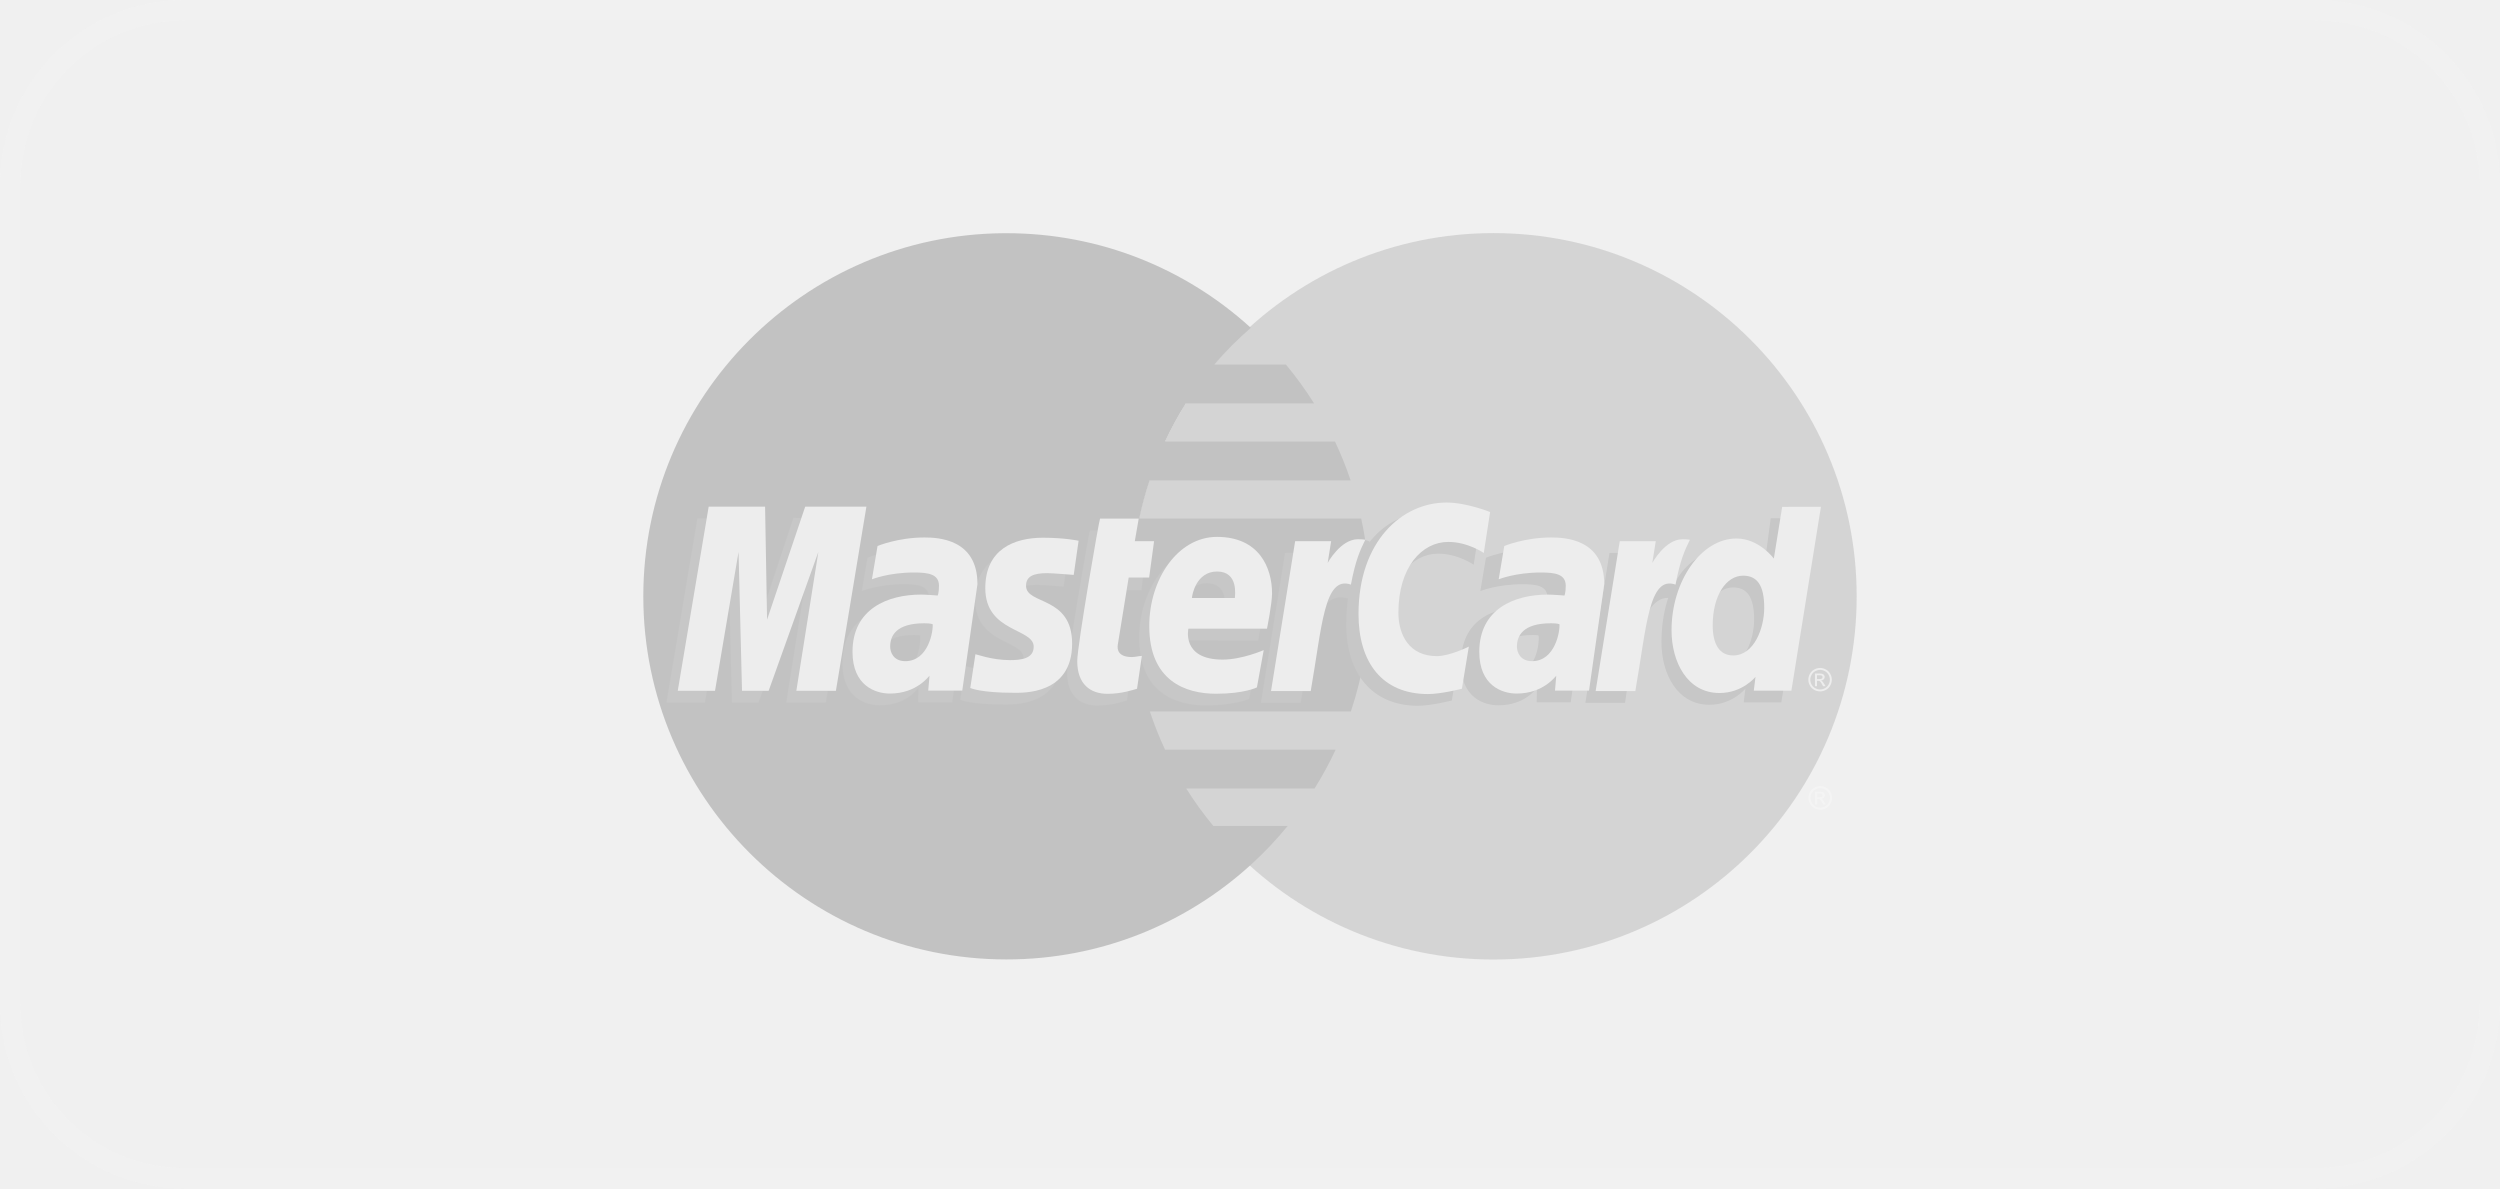
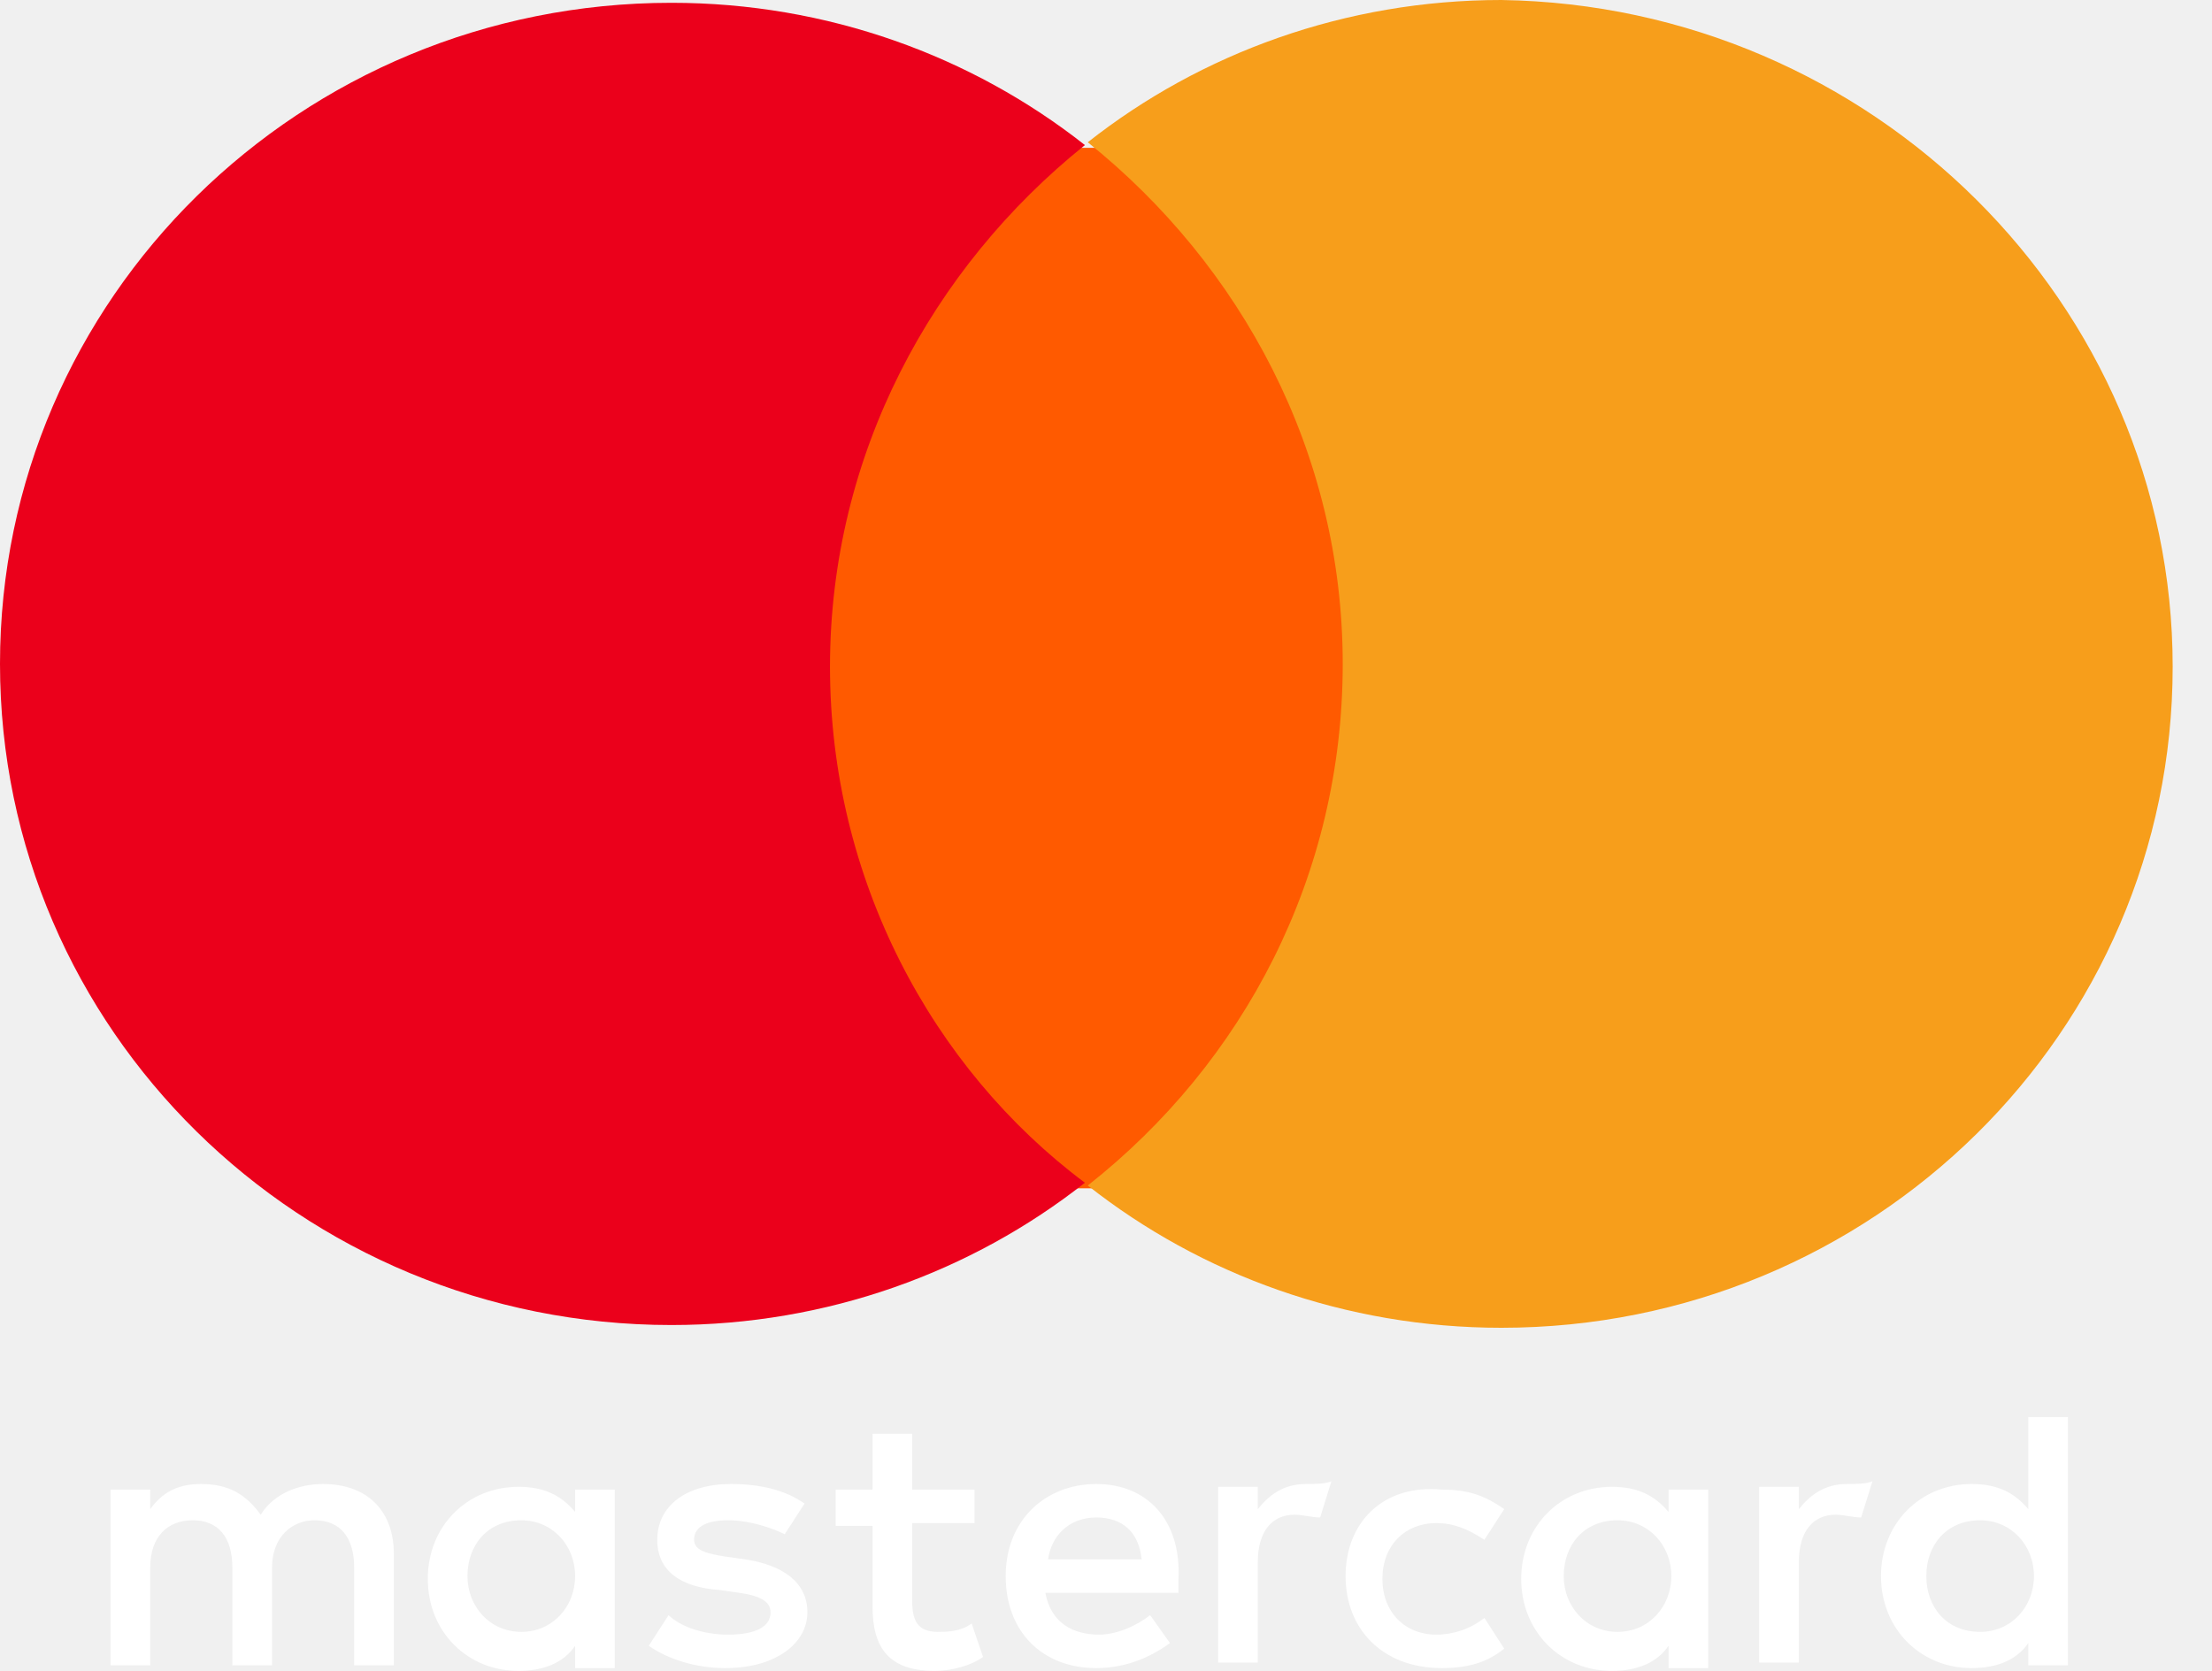
- <svg xmlns="http://www.w3.org/2000/svg" width="122" height="58" viewBox="0 0 122 58" fill="none">
-   <rect opacity="0.16" x="0.5" y="0.5" width="121" height="57" rx="8.5" stroke="#F9F9F9" />
-   <g opacity="0.3" clip-path="url(#clip0_600_463)">
-     <path d="M90.606 29.101C90.609 38.888 82.677 46.823 72.89 46.826C63.103 46.828 55.167 38.897 55.165 29.11C55.165 29.106 55.165 29.104 55.165 29.101C55.162 19.314 63.094 11.377 72.881 11.375C82.668 11.372 90.604 19.304 90.606 29.091C90.606 29.095 90.606 29.097 90.606 29.101Z" fill="#949494" />
-     <path d="M49 11.38C39.271 11.441 31.393 19.357 31.393 29.101C31.393 38.882 39.332 46.821 49.114 46.821C53.705 46.821 57.89 45.072 61.039 42.204C61.039 42.204 61.038 42.204 61.038 42.203H61.041C61.686 41.616 62.288 40.982 62.84 40.306H59.21C58.725 39.72 58.285 39.11 57.889 38.48H64.15C64.531 37.871 64.876 37.238 65.182 36.583H56.855C56.571 35.974 56.325 35.352 56.114 34.721H65.923C66.514 32.955 66.835 31.065 66.835 29.1C66.835 27.798 66.694 26.528 66.427 25.305H55.594C55.728 24.676 55.898 24.055 56.1 23.444H65.912C65.693 22.794 65.438 22.16 65.148 21.547H56.854C57.153 20.907 57.492 20.285 57.871 19.685H64.128C63.711 19.022 63.251 18.388 62.752 17.788H59.264C59.803 17.153 60.397 16.555 61.041 15.998C57.892 13.13 53.706 11.38 49.114 11.38C49.076 11.38 49.038 11.379 49 11.38Z" fill="#585858" />
-     <path d="M88.829 38.364C88.925 38.364 89.019 38.389 89.11 38.439C89.202 38.488 89.273 38.559 89.324 38.651C89.376 38.742 89.401 38.839 89.401 38.938C89.401 39.036 89.376 39.132 89.325 39.223C89.275 39.314 89.204 39.385 89.113 39.435C89.023 39.485 88.927 39.511 88.828 39.511C88.729 39.511 88.634 39.485 88.543 39.435C88.452 39.385 88.382 39.314 88.331 39.223C88.28 39.132 88.255 39.036 88.255 38.938C88.255 38.839 88.281 38.742 88.332 38.651C88.383 38.559 88.455 38.489 88.546 38.439C88.638 38.389 88.732 38.364 88.829 38.364ZM88.829 38.459C88.748 38.459 88.67 38.48 88.593 38.522C88.517 38.563 88.458 38.622 88.415 38.699C88.372 38.776 88.35 38.855 88.35 38.938C88.35 39.02 88.371 39.1 88.413 39.176C88.456 39.251 88.515 39.31 88.591 39.353C88.667 39.395 88.746 39.416 88.828 39.416C88.911 39.416 88.99 39.395 89.066 39.353C89.142 39.31 89.201 39.251 89.243 39.176C89.285 39.1 89.305 39.021 89.305 38.938C89.305 38.855 89.284 38.776 89.241 38.699C89.199 38.622 89.139 38.563 89.062 38.522C88.987 38.48 88.909 38.459 88.829 38.459ZM88.577 39.255V38.638H88.79C88.862 38.638 88.914 38.644 88.947 38.656C88.979 38.667 89.005 38.687 89.024 38.715C89.043 38.743 89.053 38.773 89.053 38.805C89.053 38.85 89.037 38.89 89.004 38.923C88.973 38.956 88.93 38.975 88.877 38.979C88.898 38.988 88.916 38.999 88.93 39.012C88.954 39.036 88.984 39.077 89.02 39.134L89.096 39.255H88.974L88.92 39.157C88.877 39.081 88.842 39.033 88.816 39.014C88.797 39 88.771 38.993 88.736 38.993H88.678V39.255H88.578M88.677 38.907H88.798C88.855 38.907 88.894 38.899 88.915 38.882C88.936 38.864 88.947 38.842 88.947 38.813C88.947 38.795 88.942 38.779 88.932 38.764C88.922 38.75 88.908 38.739 88.889 38.732C88.872 38.725 88.838 38.721 88.79 38.721H88.677V38.907" fill="white" />
-     <path d="M54.995 34.184L55.231 32.58C55.102 32.58 54.912 32.636 54.745 32.636C54.088 32.636 54.006 32.285 54.057 32.029L54.705 28.803H55.703L55.909 26.982H54.968L55.159 25.879H53.191C53.149 25.921 52.077 32.083 52.077 32.834C52.077 33.945 52.701 34.44 53.581 34.432C54.269 34.426 54.806 34.235 54.995 34.184Z" fill="#676767" />
-     <path d="M55.592 31.127C55.592 33.793 57.352 34.427 58.852 34.427C60.236 34.427 60.962 34.106 60.962 34.106L61.294 32.286C61.294 32.286 60.124 32.761 59.174 32.761C57.148 32.761 57.503 31.251 57.503 31.251L61.395 31.262C61.395 31.262 61.643 30.04 61.643 29.542C61.643 28.299 60.966 26.772 58.894 26.772C56.997 26.773 55.592 28.817 55.592 31.127ZM58.901 28.462C59.966 28.462 59.77 29.659 59.77 29.756H57.675C57.675 29.632 57.873 28.462 58.901 28.462Z" fill="#676767" />
-     <path d="M70.849 34.184L71.187 32.127C71.187 32.127 70.26 32.591 69.625 32.591C68.287 32.591 67.75 31.569 67.75 30.471C67.75 28.244 68.901 27.018 70.183 27.018C71.145 27.018 71.916 27.558 71.916 27.558L72.224 25.559C72.224 25.559 71.314 24.901 70.333 24.898C67.384 24.886 65.697 26.939 65.697 30.489C65.697 32.841 66.946 34.442 69.198 34.442C69.835 34.442 70.849 34.184 70.849 34.184Z" fill="#676767" />
-     <path d="M44.617 26.802C43.323 26.802 42.332 27.217 42.332 27.217L42.058 28.843C42.058 28.843 42.876 28.51 44.114 28.51C44.816 28.51 45.33 28.589 45.33 29.16C45.33 29.507 45.268 29.635 45.268 29.635C45.268 29.635 44.713 29.589 44.456 29.589C42.614 29.589 41.111 30.285 41.111 32.385C41.111 34.039 42.235 34.419 42.932 34.419C44.264 34.419 44.791 33.578 44.821 33.576L44.806 34.273C44.806 34.273 46.467 34.273 46.467 34.273L47.208 29.077C47.208 26.872 45.285 26.802 44.617 26.802ZM44.905 31.021C44.941 31.338 44.823 32.838 43.686 32.838C43.1 32.838 42.948 32.39 42.948 32.126C42.948 31.609 43.229 30.989 44.611 30.989C44.933 30.989 44.85 31.012 44.905 31.021Z" fill="#676767" />
-     <path d="M48.974 34.38C49.399 34.38 51.828 34.489 51.828 31.982C51.828 29.637 49.58 30.101 49.58 29.159C49.58 28.69 49.946 28.543 50.617 28.543C50.882 28.543 51.906 28.627 51.906 28.627L52.144 26.961C52.144 26.962 51.481 26.813 50.403 26.813C49.007 26.813 47.59 27.37 47.59 29.277C47.59 31.437 49.953 31.22 49.953 32.13C49.953 32.738 49.293 32.788 48.784 32.788C47.904 32.788 47.111 32.485 47.108 32.5L46.857 34.149C46.903 34.163 47.392 34.38 48.974 34.38Z" fill="#676767" />
-     <path d="M86.412 25.29L86.072 27.832C86.072 27.832 85.361 26.851 84.249 26.851C82.157 26.851 81.079 28.936 81.079 31.33C81.079 32.876 81.848 34.392 83.419 34.392C84.549 34.392 85.176 33.603 85.176 33.603L85.093 34.276H86.928L88.37 25.304L86.412 25.29ZM85.602 30.23C85.602 31.227 85.109 32.559 84.086 32.559C83.407 32.559 83.088 31.988 83.088 31.094C83.088 29.631 83.745 28.666 84.575 28.666C85.254 28.666 85.602 29.132 85.602 30.23Z" fill="#676767" />
-     <path d="M34.401 34.284L35.549 27.51L35.718 34.284H37.018L39.443 27.51L38.369 34.284H40.3L41.788 25.299L38.719 25.276L36.894 30.777L36.844 25.299H34.032L32.523 34.284H34.401Z" fill="#676767" />
-     <path d="M63.471 34.297C64.02 31.174 64.216 28.707 65.818 29.218C66.048 28.009 66.596 26.958 66.846 26.446C66.846 26.446 66.767 26.329 66.272 26.329C65.427 26.329 64.299 28.043 64.299 28.043L64.467 26.983H62.71L61.533 34.296H63.471V34.297Z" fill="#676767" />
-     <path d="M74.801 26.802C73.507 26.802 72.515 27.217 72.515 27.217L72.241 28.843C72.241 28.843 73.06 28.51 74.297 28.51C75 28.51 75.514 28.589 75.514 29.16C75.514 29.507 75.451 29.635 75.451 29.635C75.451 29.635 74.897 29.589 74.64 29.589C72.798 29.589 71.294 30.285 71.294 32.385C71.294 34.039 72.419 34.419 73.116 34.419C74.447 34.419 74.974 33.578 75.004 33.576L74.989 34.273H76.651L77.392 29.077C77.392 26.872 75.469 26.802 74.801 26.802ZM75.088 31.021C75.124 31.338 75.006 32.838 73.87 32.838C73.283 32.838 73.131 32.39 73.131 32.126C73.131 31.609 73.412 30.989 74.794 30.989C75.117 30.989 75.034 31.012 75.088 31.021Z" fill="#676767" />
-     <path d="M79.304 34.297C79.606 31.999 80.164 28.773 81.65 29.218C81.88 28.009 81.659 28.012 81.164 28.012C80.318 28.012 80.131 28.043 80.131 28.043L80.3 26.983H78.543L77.366 34.296H79.304V34.297Z" fill="#676767" />
-     <path d="M55.487 33.612L55.723 32.008C55.594 32.008 55.404 32.064 55.237 32.064C54.58 32.064 54.507 31.714 54.549 31.456L55.08 28.184H56.078L56.319 26.41H55.378L55.569 25.307H53.683C53.641 25.348 52.569 31.511 52.569 32.262C52.569 33.373 53.193 33.867 54.072 33.859C54.761 33.854 55.297 33.663 55.487 33.612Z" fill="#E7E7E7" />
-     <path d="M56.084 30.555C56.084 33.221 57.844 33.855 59.344 33.855C60.728 33.855 61.337 33.545 61.337 33.545L61.669 31.725C61.669 31.725 60.616 32.189 59.665 32.189C57.639 32.189 57.994 30.678 57.994 30.678H61.829C61.829 30.678 62.076 29.456 62.076 28.958C62.076 27.715 61.457 26.2 59.386 26.2C57.489 26.2 56.084 28.244 56.084 30.555ZM59.393 27.89C60.458 27.89 60.261 29.086 60.261 29.183H58.167C58.167 29.059 58.365 27.89 59.393 27.89Z" fill="#E7E7E7" />
-     <path d="M71.341 33.611L71.679 31.554C71.679 31.554 70.753 32.019 70.118 32.019C68.779 32.019 68.242 30.997 68.242 29.899C68.242 27.671 69.394 26.446 70.676 26.446C71.637 26.446 72.409 26.986 72.409 26.986L72.717 24.987C72.717 24.987 71.573 24.524 70.592 24.524C68.414 24.524 66.295 26.414 66.295 29.962C66.295 32.316 67.439 33.87 69.691 33.87C70.327 33.87 71.341 33.611 71.341 33.611Z" fill="#E7E7E7" />
-     <path d="M45.109 26.229C43.815 26.229 42.824 26.645 42.824 26.645L42.55 28.27C42.55 28.27 43.368 27.938 44.606 27.938C45.308 27.938 45.822 28.017 45.822 28.588C45.822 28.934 45.759 29.062 45.759 29.062C45.759 29.062 45.205 29.016 44.949 29.016C43.317 29.016 41.602 29.712 41.602 31.812C41.602 33.466 42.727 33.846 43.424 33.846C44.755 33.846 45.329 32.982 45.36 32.98L45.297 33.701H46.959L47.7 28.504C47.7 26.3 45.777 26.229 45.109 26.229ZM45.513 30.46C45.549 30.777 45.314 32.265 44.178 32.265C43.592 32.265 43.44 31.817 43.44 31.553C43.44 31.036 43.721 30.416 45.103 30.416C45.425 30.417 45.459 30.451 45.513 30.46Z" fill="#E7E7E7" />
-     <path d="M49.466 33.808C49.891 33.808 52.32 33.916 52.32 31.409C52.32 29.065 50.071 29.528 50.071 28.587C50.071 28.118 50.438 27.97 51.108 27.97C51.374 27.97 52.397 28.055 52.397 28.055L52.635 26.389C52.635 26.389 51.973 26.241 50.895 26.241C49.499 26.241 48.082 26.798 48.082 28.704C48.082 30.864 50.444 30.648 50.444 31.558C50.444 32.165 49.784 32.214 49.276 32.214C48.396 32.214 47.603 31.912 47.6 31.927L47.349 33.576C47.394 33.59 47.883 33.808 49.466 33.808Z" fill="#E7E7E7" />
-     <path d="M86.97 24.734L86.563 27.259C86.563 27.259 85.853 26.279 84.741 26.279C83.012 26.279 81.571 28.363 81.571 30.758C81.571 32.304 82.34 33.819 83.911 33.819C85.041 33.819 85.668 33.031 85.668 33.031L85.585 33.704H87.42L88.862 24.731L86.97 24.734ZM86.094 29.658C86.094 30.655 85.6 31.986 84.578 31.986C83.898 31.986 83.58 31.416 83.58 30.521C83.58 29.058 84.237 28.093 85.066 28.093C85.746 28.093 86.094 28.56 86.094 29.658Z" fill="#E7E7E7" />
-     <path d="M34.893 33.711L36.041 26.937L36.21 33.711H37.51L39.935 26.937L38.861 33.711H40.792L42.28 24.727H39.293L37.433 30.239L37.336 24.727H34.583L33.074 33.711H34.893Z" fill="#E7E7E7" />
-     <path d="M63.963 33.724C64.512 30.601 64.614 28.065 65.925 28.529C66.154 27.32 66.376 26.852 66.626 26.341C66.626 26.341 66.509 26.316 66.262 26.316C65.417 26.316 64.791 27.471 64.791 27.471L64.959 26.41H63.203L62.026 33.724H63.963Z" fill="#E7E7E7" />
-     <path d="M75.695 26.229C74.401 26.229 73.409 26.645 73.409 26.645L73.136 28.27C73.136 28.27 73.954 27.938 75.192 27.938C75.894 27.938 76.408 28.017 76.408 28.588C76.408 28.934 76.345 29.062 76.345 29.062C76.345 29.062 75.791 29.016 75.534 29.016C73.903 29.016 72.189 29.712 72.189 31.812C72.189 33.466 73.313 33.846 74.01 33.846C75.341 33.846 75.915 32.982 75.945 32.98L75.883 33.701C75.883 33.701 77.544 33.701 77.545 33.701L78.286 28.504C78.286 26.3 76.363 26.229 75.695 26.229ZM76.1 30.46C76.136 30.777 75.9 32.265 74.764 32.265C74.178 32.265 74.026 31.817 74.026 31.553C74.026 31.036 74.307 30.416 75.689 30.416C76.011 30.417 76.045 30.451 76.1 30.46Z" fill="#E7E7E7" />
-     <path d="M79.804 33.724C80.354 30.601 80.456 28.065 81.766 28.529C81.996 27.32 82.217 26.852 82.467 26.341C82.467 26.341 82.35 26.316 82.103 26.316C81.258 26.316 80.632 27.471 80.632 27.471L80.801 26.41H79.044L77.867 33.724H79.804Z" fill="#E7E7E7" />
-     <path d="M88.821 32.596C88.916 32.596 89.011 32.62 89.102 32.67C89.194 32.718 89.265 32.79 89.316 32.882C89.368 32.974 89.393 33.069 89.393 33.169C89.393 33.267 89.368 33.362 89.317 33.453C89.267 33.544 89.196 33.616 89.105 33.666C89.014 33.716 88.919 33.741 88.82 33.741C88.721 33.741 88.626 33.716 88.535 33.666C88.444 33.615 88.373 33.544 88.323 33.453C88.272 33.362 88.247 33.267 88.247 33.169C88.247 33.069 88.272 32.974 88.324 32.882C88.375 32.79 88.447 32.719 88.538 32.67C88.63 32.62 88.725 32.596 88.821 32.596ZM88.821 32.69C88.74 32.69 88.662 32.711 88.585 32.752C88.509 32.793 88.45 32.852 88.407 32.929C88.364 33.006 88.342 33.086 88.342 33.168C88.342 33.251 88.363 33.33 88.405 33.406C88.447 33.481 88.507 33.541 88.583 33.583C88.659 33.625 88.738 33.646 88.821 33.646C88.903 33.646 88.983 33.625 89.058 33.583C89.134 33.541 89.193 33.481 89.235 33.406C89.277 33.33 89.298 33.251 89.298 33.168C89.298 33.086 89.276 33.006 89.234 32.929C89.191 32.852 89.132 32.793 89.055 32.752C88.979 32.711 88.901 32.69 88.821 32.69ZM88.57 33.485V32.868H88.782C88.854 32.868 88.907 32.874 88.939 32.886C88.971 32.897 88.997 32.917 89.016 32.946C89.036 32.974 89.046 33.004 89.046 33.036C89.046 33.081 89.029 33.12 88.997 33.153C88.965 33.187 88.923 33.206 88.869 33.209C88.891 33.218 88.908 33.23 88.922 33.242C88.946 33.266 88.977 33.307 89.013 33.364L89.088 33.485H88.966L88.912 33.388C88.869 33.311 88.834 33.264 88.808 33.244C88.79 33.23 88.763 33.223 88.728 33.223H88.67V33.485L88.57 33.485ZM88.669 33.138H88.79C88.848 33.138 88.887 33.13 88.908 33.112C88.929 33.096 88.94 33.072 88.94 33.044C88.94 33.026 88.935 33.009 88.925 32.995C88.914 32.981 88.9 32.97 88.882 32.963C88.864 32.956 88.831 32.952 88.782 32.952H88.669V33.138" fill="#E7E7E7" />
+ <svg xmlns="http://www.w3.org/2000/svg" width="45" height="34" viewBox="0 0 45 34" fill="none">
+   <g clip-path="url(#clip0_886_482)">
+     <path d="M8.012 33.887V31.616C8.012 30.765 7.493 30.197 6.571 30.197C6.11 30.197 5.591 30.367 5.303 30.822C5.015 30.424 4.669 30.197 4.093 30.197C3.689 30.197 3.344 30.311 3.056 30.708V30.311H2.249V33.887H3.056V31.9C3.056 31.276 3.401 30.935 3.92 30.935C4.439 30.935 4.727 31.276 4.727 31.9V33.887H5.534V31.9C5.534 31.276 5.937 30.935 6.398 30.935C6.917 30.935 7.205 31.276 7.205 31.9V33.887H8.012ZM19.825 30.311H18.557V29.175H17.751V30.311H17.001V31.049H17.751V32.695C17.751 33.546 18.096 34 19.018 34C19.364 34 19.767 33.887 19.998 33.716L19.767 33.035C19.537 33.206 19.249 33.206 19.076 33.206C18.673 33.206 18.557 32.978 18.557 32.581V30.992H19.825V30.311ZM26.567 30.197C26.107 30.197 25.818 30.424 25.588 30.708V30.254H24.781V33.83H25.588V31.787C25.588 31.162 25.876 30.822 26.337 30.822C26.51 30.822 26.683 30.878 26.856 30.878L27.086 30.14C26.971 30.197 26.74 30.197 26.567 30.197ZM16.367 30.595C15.964 30.311 15.445 30.197 14.869 30.197C13.947 30.197 13.371 30.651 13.371 31.332C13.371 31.957 13.832 32.297 14.639 32.354L15.042 32.411C15.445 32.468 15.676 32.581 15.676 32.808C15.676 33.092 15.388 33.262 14.812 33.262C14.293 33.262 13.832 33.092 13.601 32.865L13.198 33.489C13.601 33.773 14.178 33.943 14.754 33.943C15.791 33.943 16.425 33.433 16.425 32.808C16.425 32.184 15.906 31.843 15.157 31.73L14.754 31.673C14.408 31.616 14.12 31.559 14.12 31.332C14.12 31.049 14.408 30.935 14.812 30.935C15.273 30.935 15.734 31.105 15.964 31.219L16.367 30.595ZM37.574 30.197C37.113 30.197 36.825 30.424 36.595 30.708V30.254H35.788V33.83H36.595V31.787C36.595 31.162 36.883 30.822 37.344 30.822C37.517 30.822 37.69 30.878 37.862 30.878L38.093 30.14C37.978 30.197 37.747 30.197 37.574 30.197ZM27.374 32.07C27.374 33.149 28.123 33.943 29.334 33.943C29.852 33.943 30.256 33.83 30.601 33.546L30.198 32.922C29.91 33.149 29.564 33.262 29.218 33.262C28.584 33.262 28.123 32.808 28.123 32.127C28.123 31.446 28.584 30.992 29.218 30.992C29.564 30.992 29.852 31.105 30.198 31.332L30.601 30.708C30.198 30.424 29.852 30.311 29.334 30.311C28.123 30.197 27.374 30.992 27.374 32.07ZM34.751 32.07V30.311H33.944V30.765C33.656 30.424 33.31 30.254 32.791 30.254C31.754 30.254 30.947 31.049 30.947 32.127C30.947 33.206 31.754 34 32.791 34C33.31 34 33.713 33.83 33.944 33.489V33.943H34.751V32.07ZM31.812 32.07C31.812 31.446 32.215 30.935 32.907 30.935C33.54 30.935 34.001 31.446 34.001 32.07C34.001 32.695 33.54 33.206 32.907 33.206C32.273 33.206 31.812 32.695 31.812 32.07ZM22.303 30.197C21.266 30.197 20.459 30.935 20.459 32.07C20.459 33.206 21.208 33.943 22.303 33.943C22.822 33.943 23.34 33.773 23.801 33.433L23.398 32.865C23.11 33.092 22.706 33.262 22.361 33.262C21.842 33.262 21.381 33.035 21.266 32.411H23.974C23.974 32.297 23.974 32.24 23.974 32.127C24.032 30.935 23.34 30.197 22.303 30.197ZM22.303 30.878C22.822 30.878 23.168 31.162 23.225 31.73H21.323C21.381 31.276 21.727 30.878 22.303 30.878ZM42.069 32.07V28.835H41.263V30.708C40.974 30.367 40.629 30.197 40.11 30.197C39.073 30.197 38.266 30.992 38.266 32.07C38.266 33.149 39.073 33.943 40.11 33.943C40.629 33.943 41.032 33.773 41.263 33.433V33.887H42.069V32.07ZM39.188 32.07C39.188 31.446 39.591 30.935 40.283 30.935C40.917 30.935 41.378 31.446 41.378 32.07C41.378 32.695 40.917 33.206 40.283 33.206C39.591 33.206 39.188 32.695 39.188 32.07ZM12.506 32.07V30.311H11.7V30.765C11.412 30.424 11.066 30.254 10.547 30.254C9.51 30.254 8.703 31.049 8.703 32.127C8.703 33.206 9.51 34 10.547 34C11.066 34 11.469 33.83 11.7 33.489V33.943H12.506V32.07ZM9.51 32.07C9.51 31.446 9.913 30.935 10.605 30.935C11.239 30.935 11.7 31.446 11.7 32.07C11.7 32.695 11.239 33.206 10.605 33.206C9.971 33.206 9.51 32.695 9.51 32.07Z" fill="white" />
+     <path d="M28.064 3.008H16.078V24.18H28.064V3.008Z" fill="#FF5A00" />
+     <path d="M16.885 13.566C16.885 9.252 18.959 5.449 22.071 2.952C19.766 1.135 16.827 0.057 13.658 0.057C6.109 0.057 0 6.073 0 13.509C0 20.945 6.109 26.962 13.658 26.962C16.827 26.962 19.766 25.883 22.071 24.067C18.959 21.739 16.885 17.88 16.885 13.566Z" fill="#EB001B" />
+     <path d="M44.2 13.566C44.2 21.002 38.092 27.018 30.543 27.018C27.373 27.018 24.434 25.94 22.129 24.123C25.299 21.626 27.316 17.823 27.316 13.509C27.316 9.195 25.241 5.392 22.129 2.895C24.434 1.078 27.373 0 30.543 0C38.092 0.114 44.2 6.187 44.2 13.566Z" fill="#F79E1B" />
  </g>
  <defs>
-     <clipPath id="clip0_600_463">
-       <rect width="60" height="36" fill="white" transform="translate(31 11.0005)" />
+     <clipPath id="clip0_886_482">
+       <rect width="44.2" height="34" fill="white" />
    </clipPath>
  </defs>
</svg>
